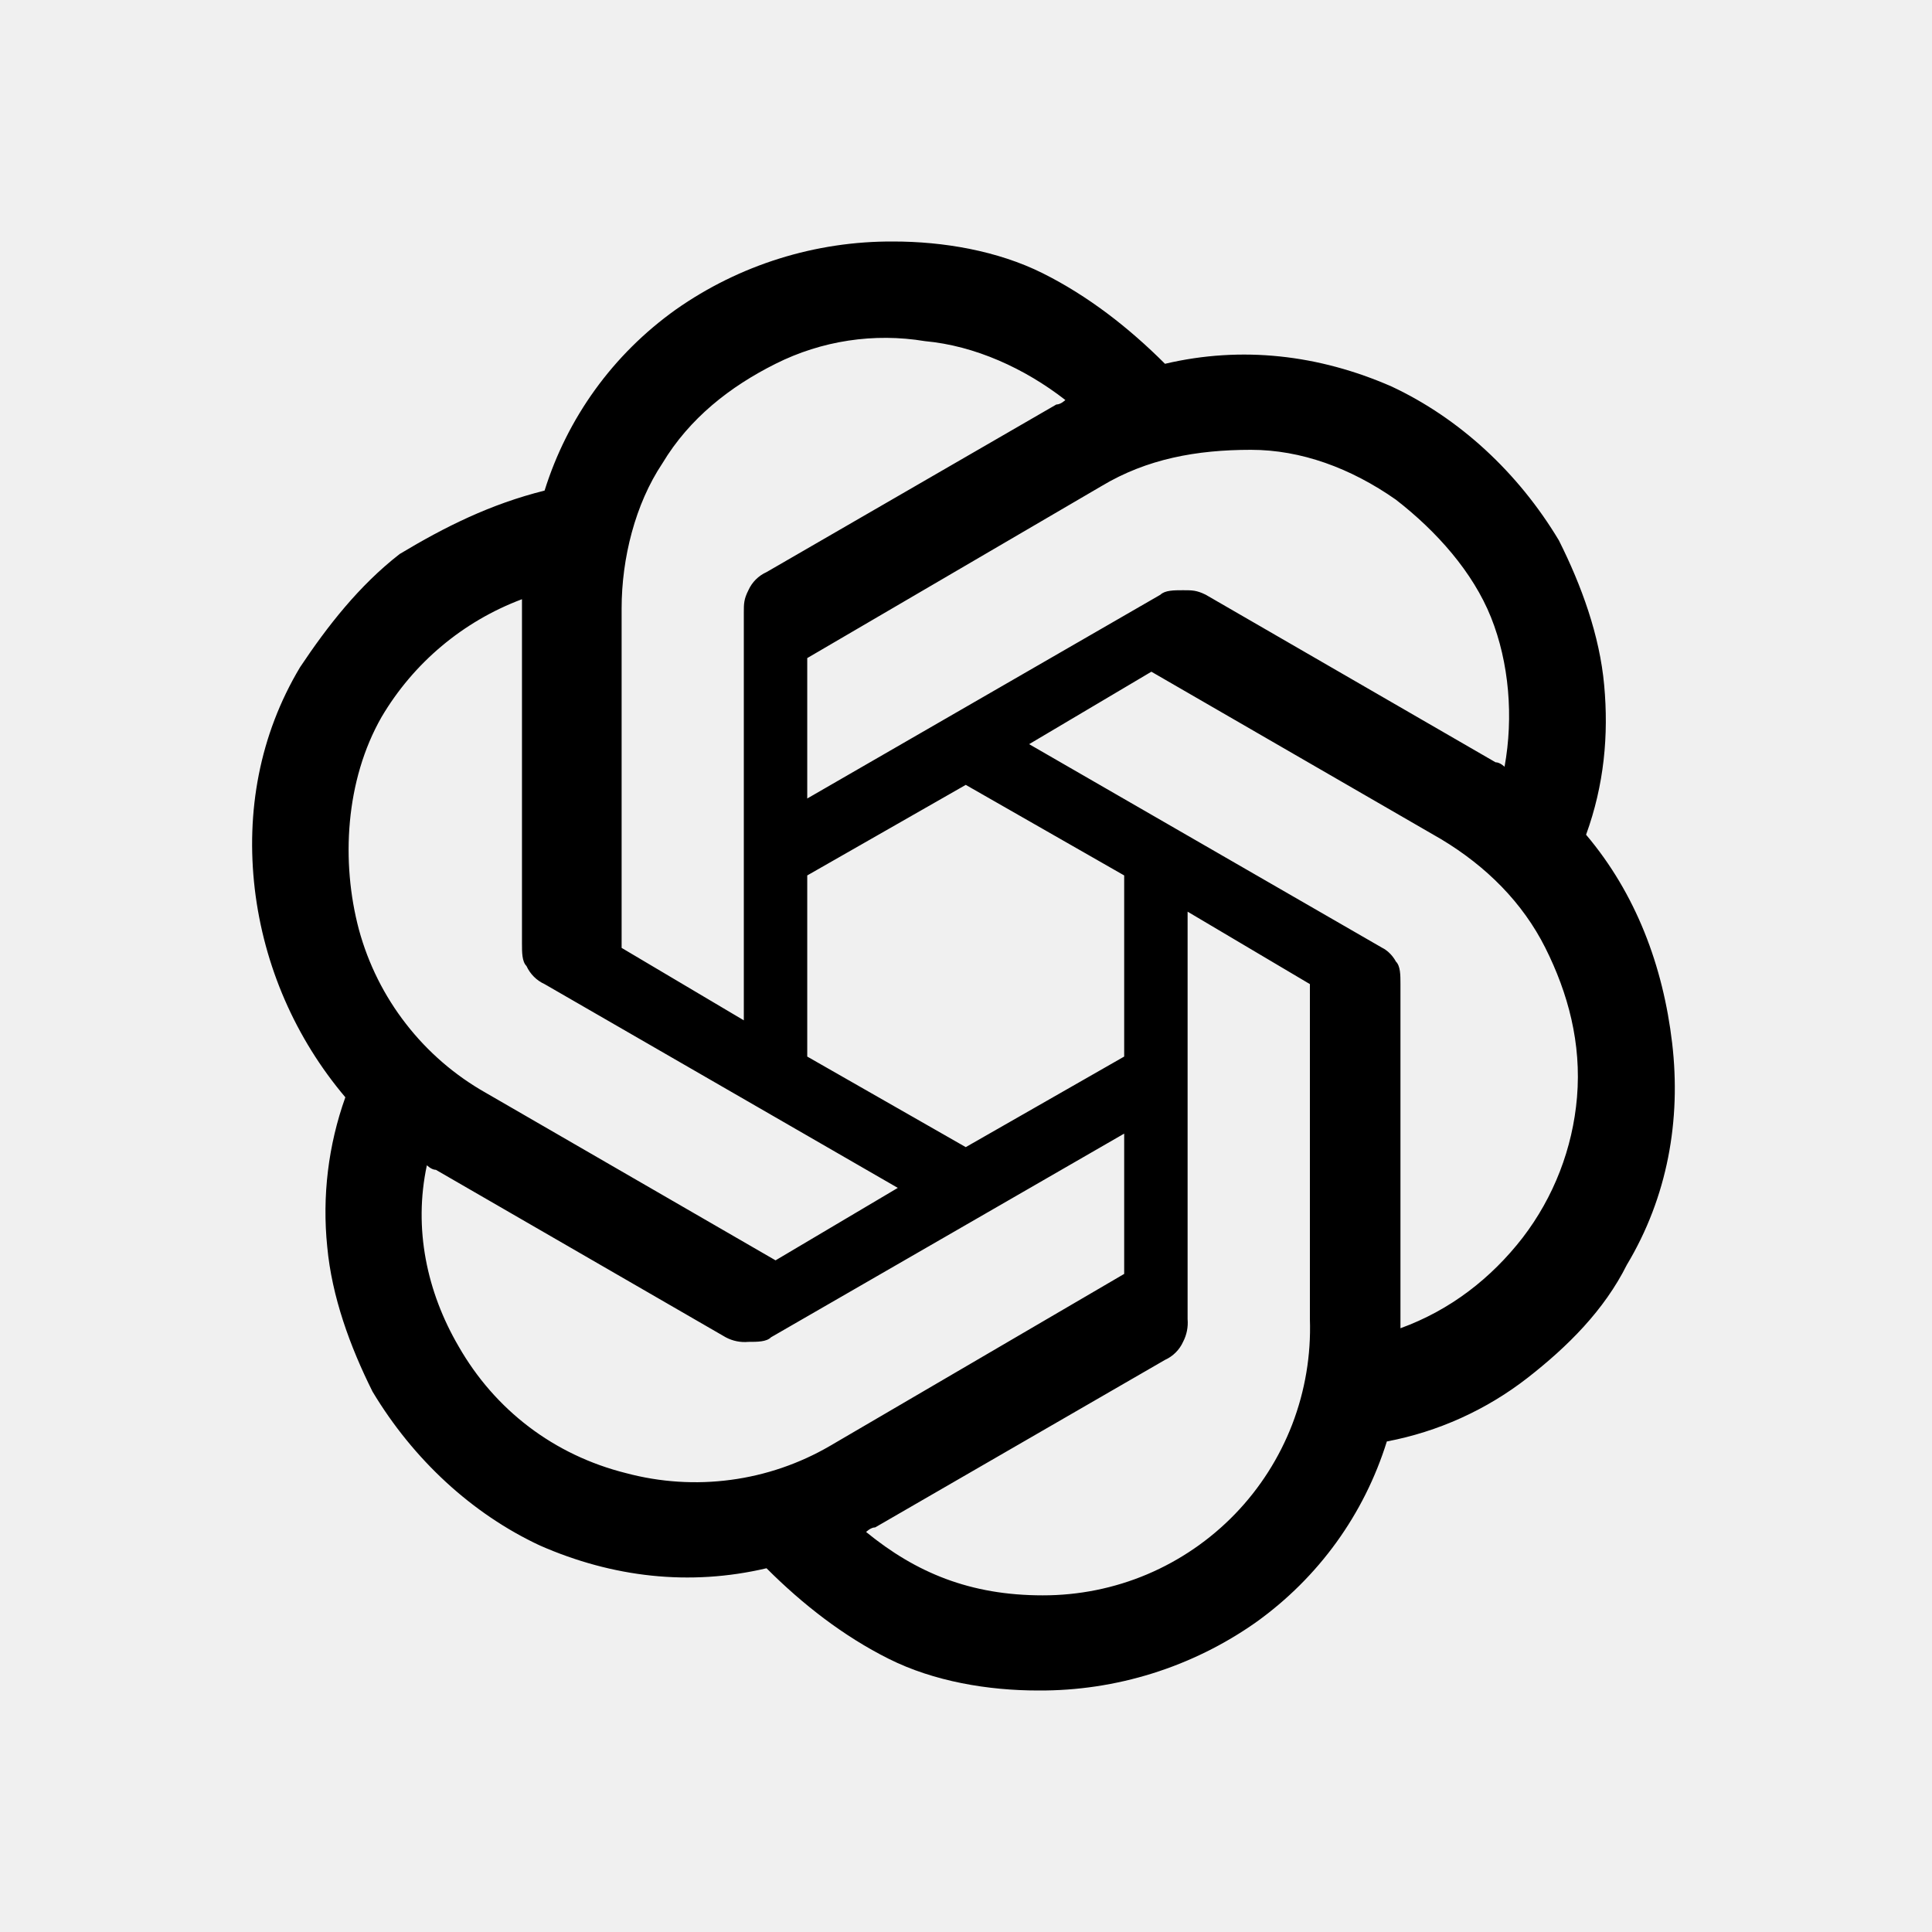
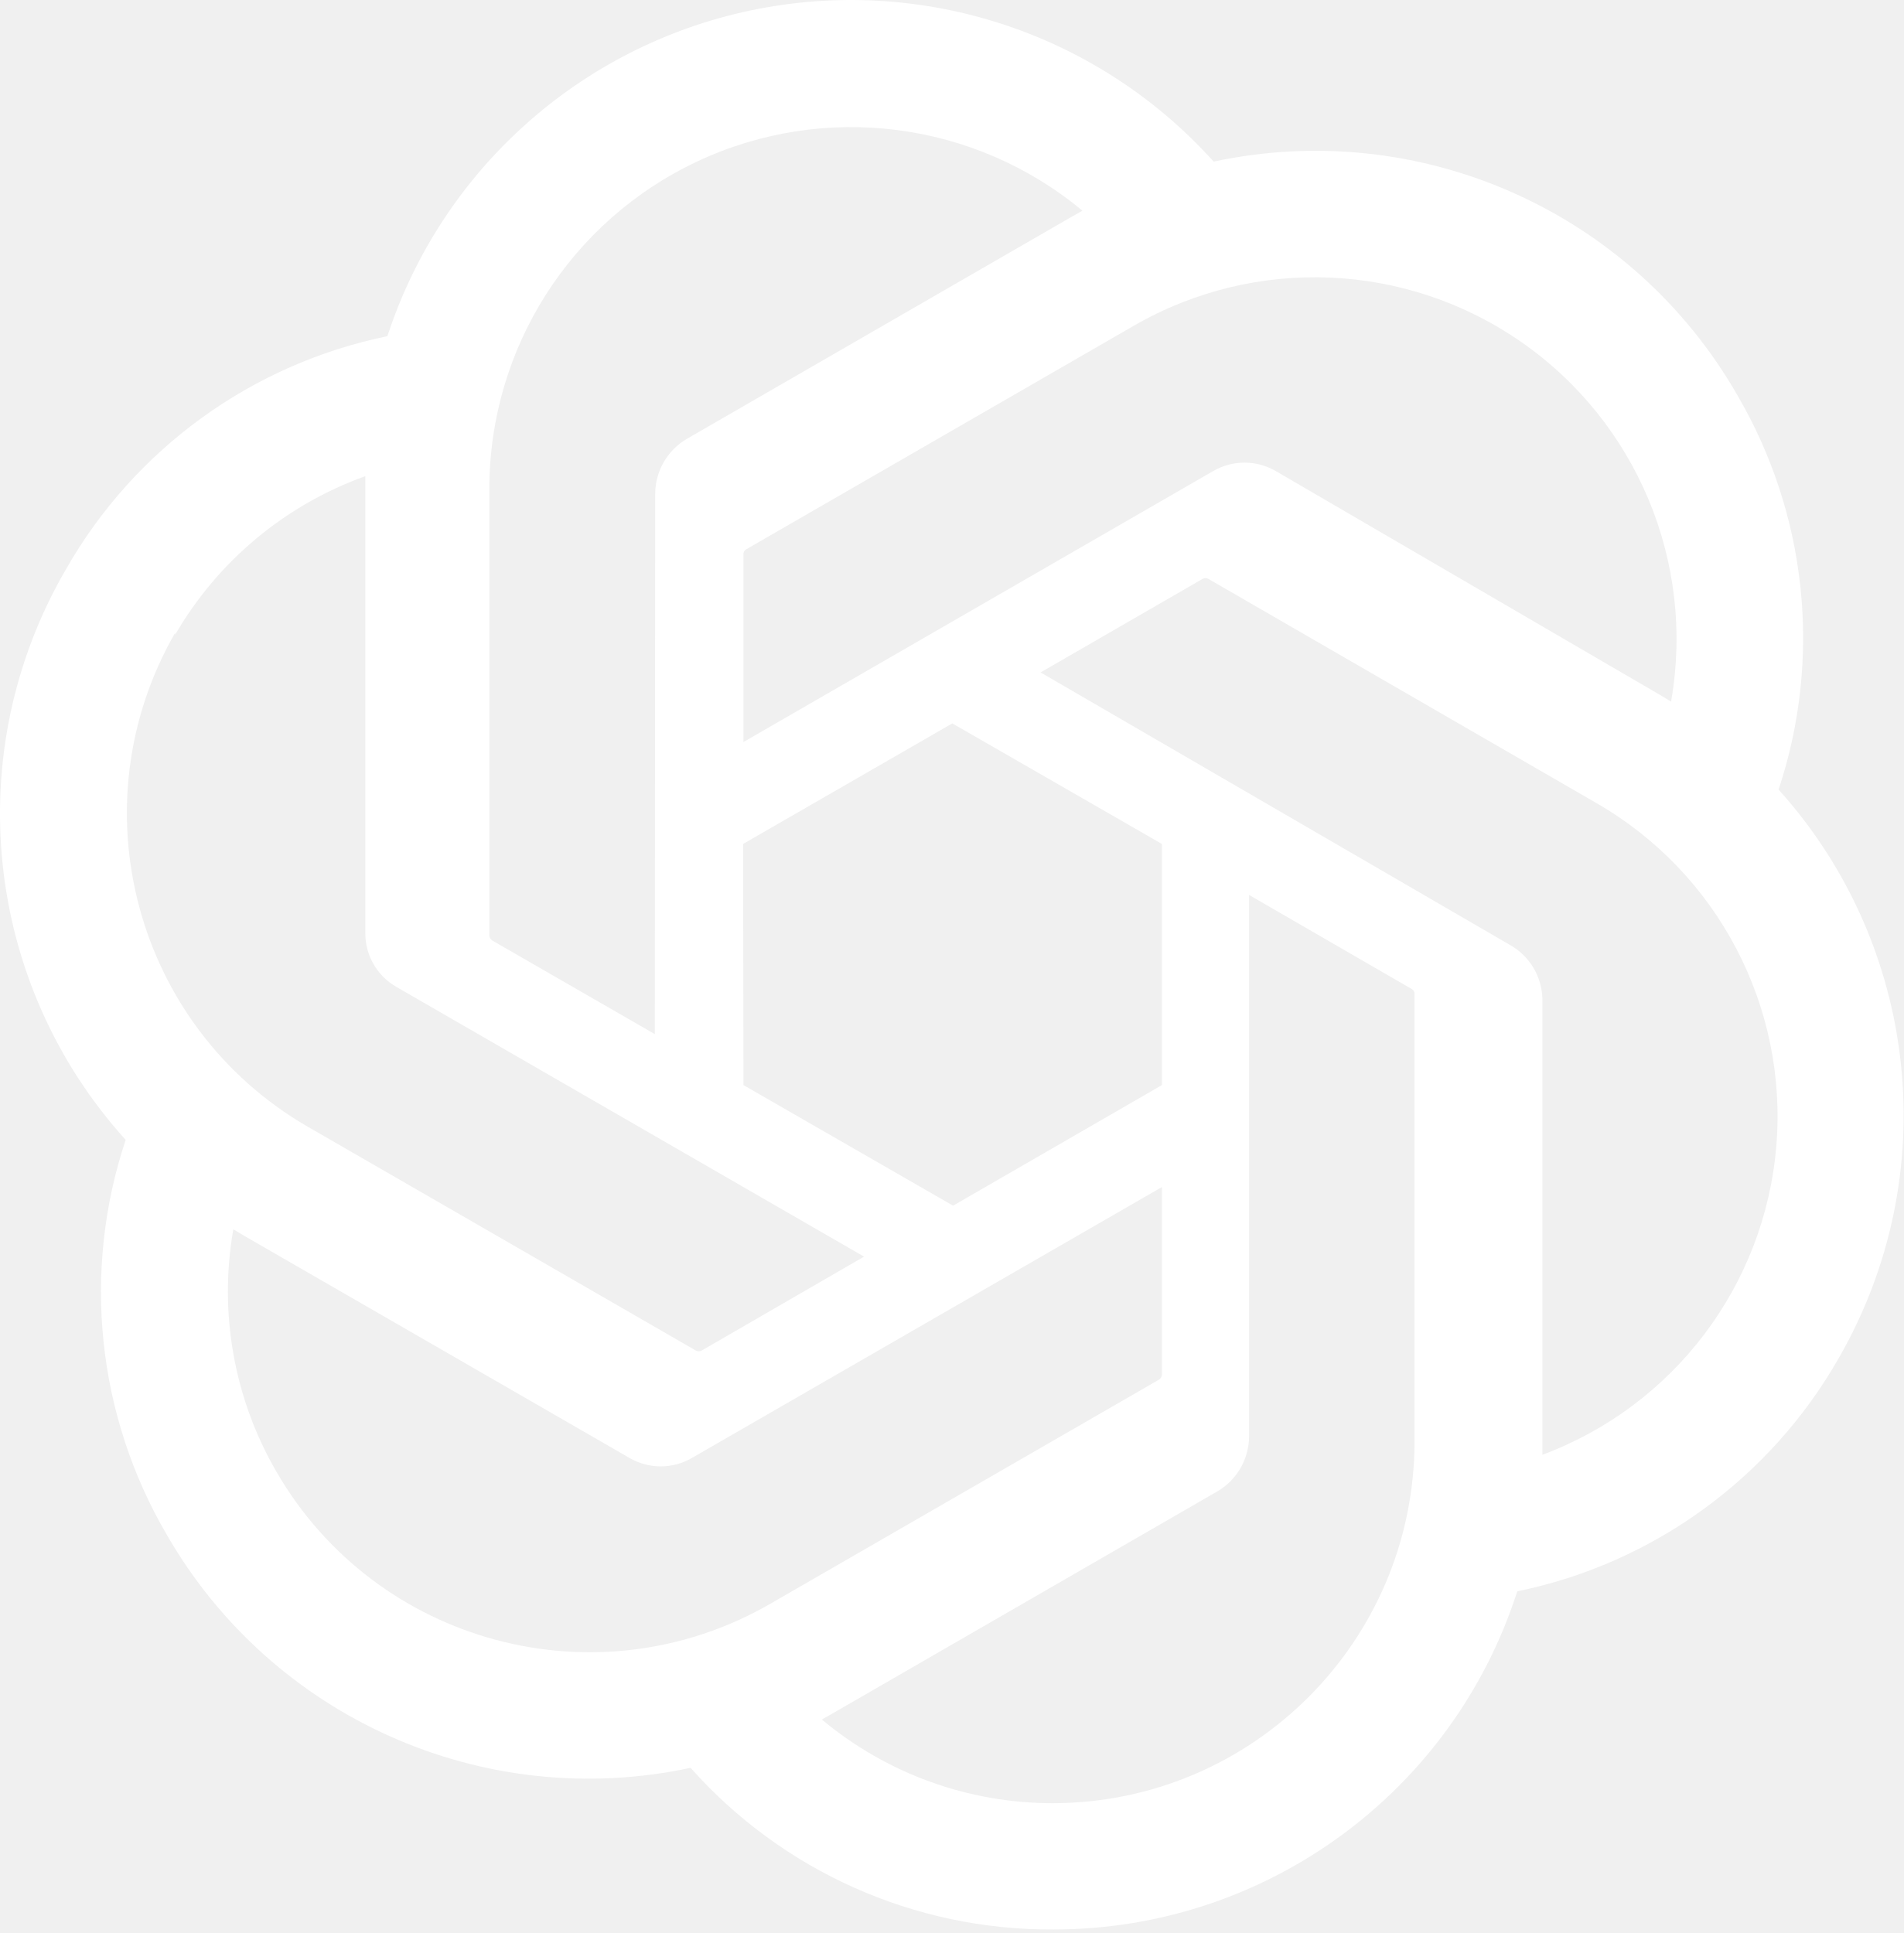
- <svg xmlns="http://www.w3.org/2000/svg" width="24" height="24" viewBox="0 0 40 40">
-   <path d="M32.838 17.282C33.213 16.25 33.307 15.218 33.213 14.188C33.12 13.157 32.745 12.125 32.275 11.188C31.432 9.782 30.213 8.657 28.807 8C27.307 7.345 25.713 7.157 24.12 7.532C23.37 6.782 22.525 6.125 21.588 5.657C20.65 5.189 19.525 5 18.495 5C16.885 4.991 15.312 5.482 13.995 6.407C12.682 7.343 11.745 8.657 11.275 10.157C10.15 10.438 9.213 10.907 8.275 11.47C7.432 12.125 6.775 12.97 6.213 13.813C5.37 15.22 5.088 16.812 5.275 18.407C5.464 19.997 6.116 21.496 7.15 22.718C6.796 23.709 6.668 24.766 6.775 25.812C6.87 26.844 7.245 27.875 7.713 28.812C8.557 30.219 9.775 31.344 11.182 32C12.682 32.657 14.275 32.844 15.87 32.469C16.62 33.219 17.463 33.875 18.4 34.344C19.338 34.814 20.463 35 21.495 35C23.104 35.01 24.677 34.519 25.995 33.594C27.307 32.657 28.245 31.344 28.713 29.844C29.772 29.643 30.768 29.193 31.62 28.532C32.463 27.875 33.213 27.125 33.682 26.187C34.525 24.782 34.807 23.188 34.62 21.595C34.432 20 33.87 18.502 32.838 17.282ZM21.588 33.03C20.088 33.03 18.963 32.561 17.932 31.718C17.932 31.718 18.025 31.623 18.12 31.623L24.12 28.155C24.286 28.08 24.42 27.947 24.495 27.78C24.57 27.636 24.602 27.473 24.588 27.311V18.875L27.12 20.375V27.312C27.145 28.055 27.021 28.794 26.755 29.488C26.488 30.181 26.085 30.813 25.569 31.347C25.052 31.881 24.434 32.305 23.75 32.595C23.066 32.884 22.331 33.031 21.588 33.03ZM9.495 27.875C8.838 26.75 8.557 25.437 8.838 24.125C8.838 24.125 8.932 24.22 9.025 24.22L15.025 27.687C15.169 27.764 15.332 27.797 15.495 27.782C15.682 27.782 15.87 27.782 15.963 27.687L23.275 23.47V26.375L17.182 29.937C16.551 30.304 15.853 30.543 15.129 30.639C14.405 30.736 13.669 30.688 12.963 30.5C11.463 30.125 10.245 29.187 9.495 27.875ZM7.9 14.845C8.562 13.723 9.588 12.863 10.807 12.406V19.532C10.807 19.718 10.807 19.907 10.9 20C10.976 20.166 11.109 20.3 11.275 20.375L18.588 24.594L16.057 26.094L10.057 22.625C9.418 22.264 8.857 21.78 8.407 21.2C7.956 20.621 7.625 19.958 7.432 19.25C7.057 17.845 7.15 16.157 7.9 14.845ZM28.62 19.625L21.307 15.407L23.838 13.907L29.838 17.375C30.775 17.938 31.525 18.688 31.995 19.625C32.464 20.562 32.745 21.595 32.65 22.72C32.56 23.776 32.17 24.784 31.525 25.625C30.87 26.469 30.025 27.125 28.995 27.5V20.375C28.995 20.188 28.995 20 28.9 19.907C28.9 19.907 28.807 19.718 28.62 19.625ZM31.15 15.875C31.15 15.875 31.057 15.782 30.963 15.782L24.963 12.313C24.775 12.22 24.682 12.22 24.495 12.22C24.307 12.22 24.12 12.22 24.025 12.313L16.713 16.532V13.625L22.807 10.063C23.745 9.5 24.775 9.313 25.9 9.313C26.932 9.313 27.963 9.688 28.9 10.345C29.745 11 30.495 11.845 30.87 12.782C31.245 13.72 31.338 14.845 31.15 15.875ZM15.4 21.125L12.87 19.625V12.595C12.87 11.563 13.15 10.438 13.713 9.595C14.275 8.657 15.12 8 16.057 7.532C17.013 7.052 18.096 6.888 19.15 7.063C20.182 7.157 21.213 7.625 22.057 8.282C22.057 8.282 21.963 8.375 21.87 8.375L15.87 11.845C15.703 11.92 15.57 12.053 15.495 12.22C15.4 12.407 15.4 12.5 15.4 12.688V21.125ZM16.713 18.125L19.995 16.25L23.275 18.125V21.875L19.995 23.75L16.713 21.875V18.125Z" fill="currentColor" />
+ <svg xmlns="http://www.w3.org/2000/svg" width="256" height="260" preserveAspectRatio="xMidYMid" viewBox="0 0 256 260">
+   <path fill="#fff" d="M239.184 106.203a64.716 64.716 0 0 0-5.576-53.103C219.452 28.459 191 15.784 163.213 21.74A65.586 65.586 0 0 0 52.096 45.22a64.716 64.716 0 0 0-43.23 31.36c-14.31 24.602-11.061 55.634 8.033 76.74a64.665 64.665 0 0 0 5.525 53.102c14.174 24.65 42.644 37.324 70.446 31.36a64.72 64.72 0 0 0 48.754 21.744c28.481.025 53.714-18.361 62.414-45.481a64.767 64.767 0 0 0 43.229-31.36c14.137-24.558 10.875-55.423-8.083-76.483Zm-97.56 136.338a48.397 48.397 0 0 1-31.105-11.255l1.535-.87 51.67-29.825a8.595 8.595 0 0 0 4.247-7.367v-72.85l21.845 12.636c.218.111.37.32.409.563v60.367c-.056 26.818-21.783 48.545-48.601 48.601Zm-104.466-44.61a48.345 48.345 0 0 1-5.781-32.589l1.534.921 51.722 29.826a8.339 8.339 0 0 0 8.441 0l63.181-36.425v25.221a.87.87 0 0 1-.358.665l-52.335 30.184c-23.257 13.398-52.97 5.431-66.404-17.803ZM23.549 85.38a48.499 48.499 0 0 1 25.58-21.333v61.39a8.288 8.288 0 0 0 4.195 7.316l62.874 36.272-21.845 12.636a.819.819 0 0 1-.767 0L41.353 151.53c-23.211-13.454-31.171-43.144-17.804-66.405v.256Zm179.466 41.695-63.08-36.63L161.73 77.86a.819.819 0 0 1 .768 0l52.233 30.184a48.6 48.6 0 0 1-7.316 87.635v-61.391a8.544 8.544 0 0 0-4.4-7.213Zm21.742-32.69-1.535-.922-51.619-30.081a8.39 8.39 0 0 0-8.492 0L99.98 99.808V74.587a.716.716 0 0 1 .307-.665l52.233-30.133a48.652 48.652 0 0 1 72.236 50.391v.205ZM88.061 139.097l-21.845-12.585a.87.87 0 0 1-.41-.614V65.685a48.652 48.652 0 0 1 79.757-37.346l-1.535.87-51.67 29.825a8.595 8.595 0 0 0-4.246 7.367l-.051 72.697Zm11.868-25.58 28.138-16.217 28.188 16.218v32.434l-28.086 16.218-28.188-16.218-.052-32.434Z" />
</svg>
